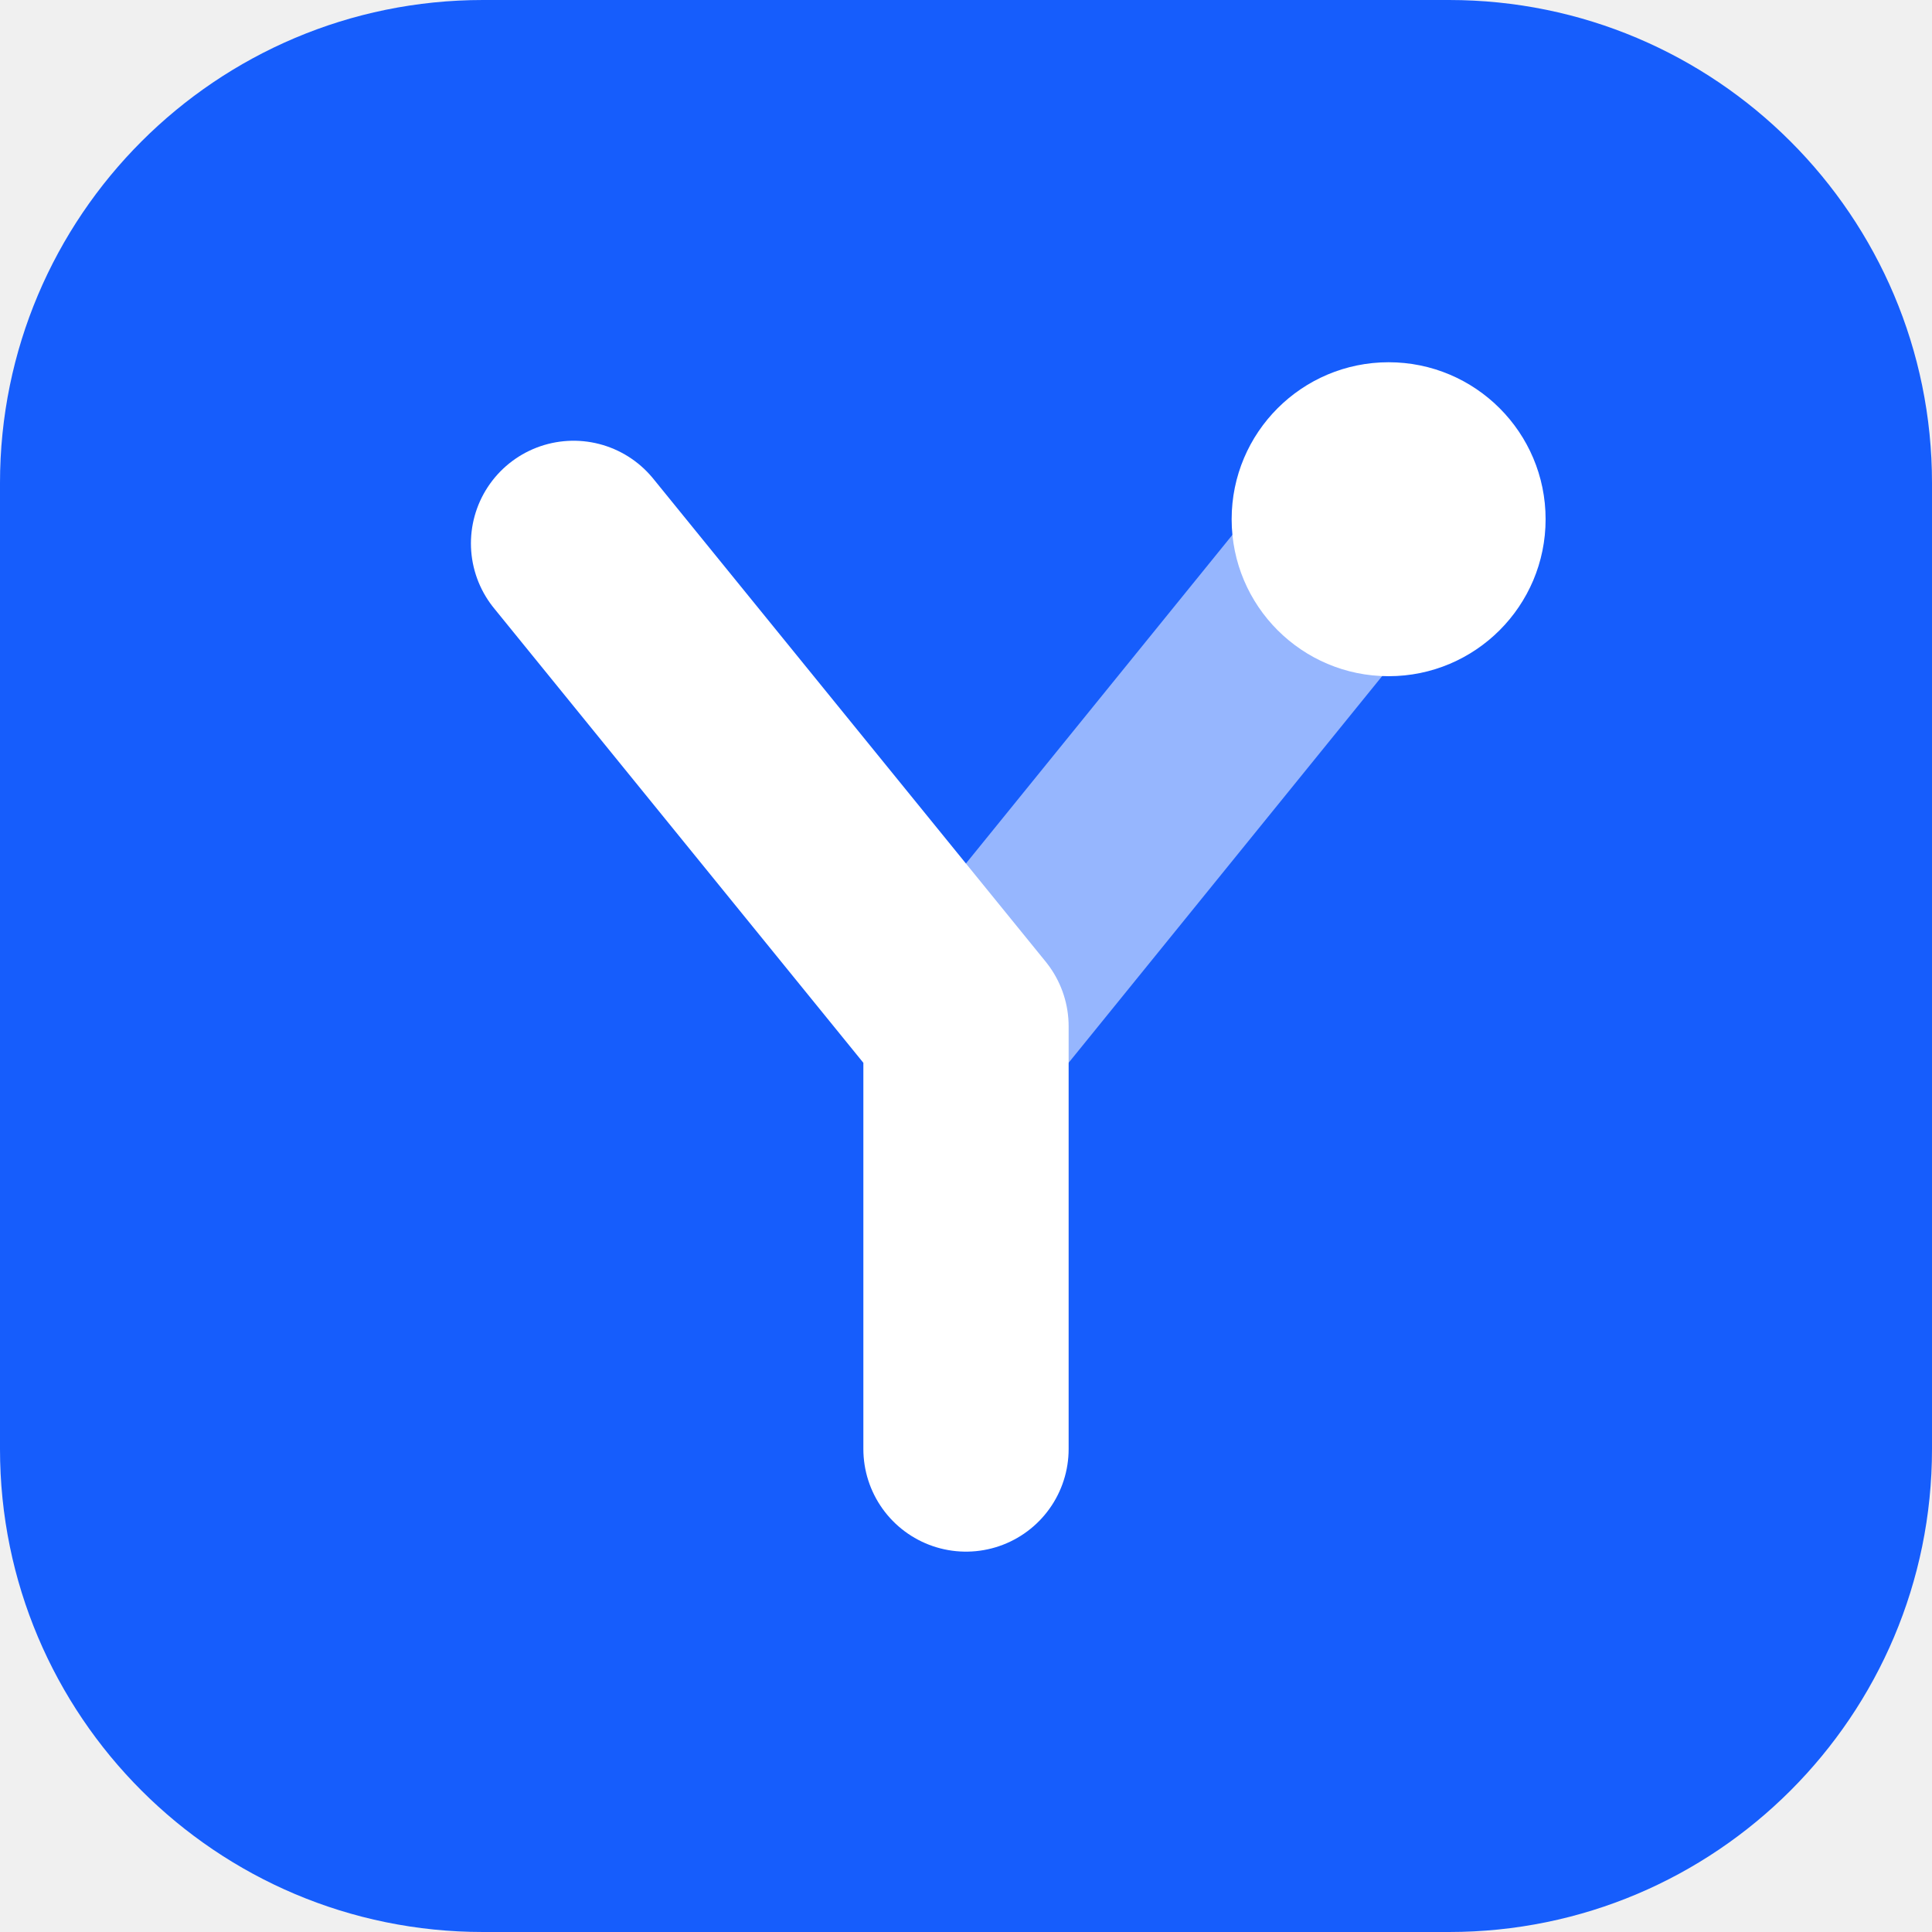
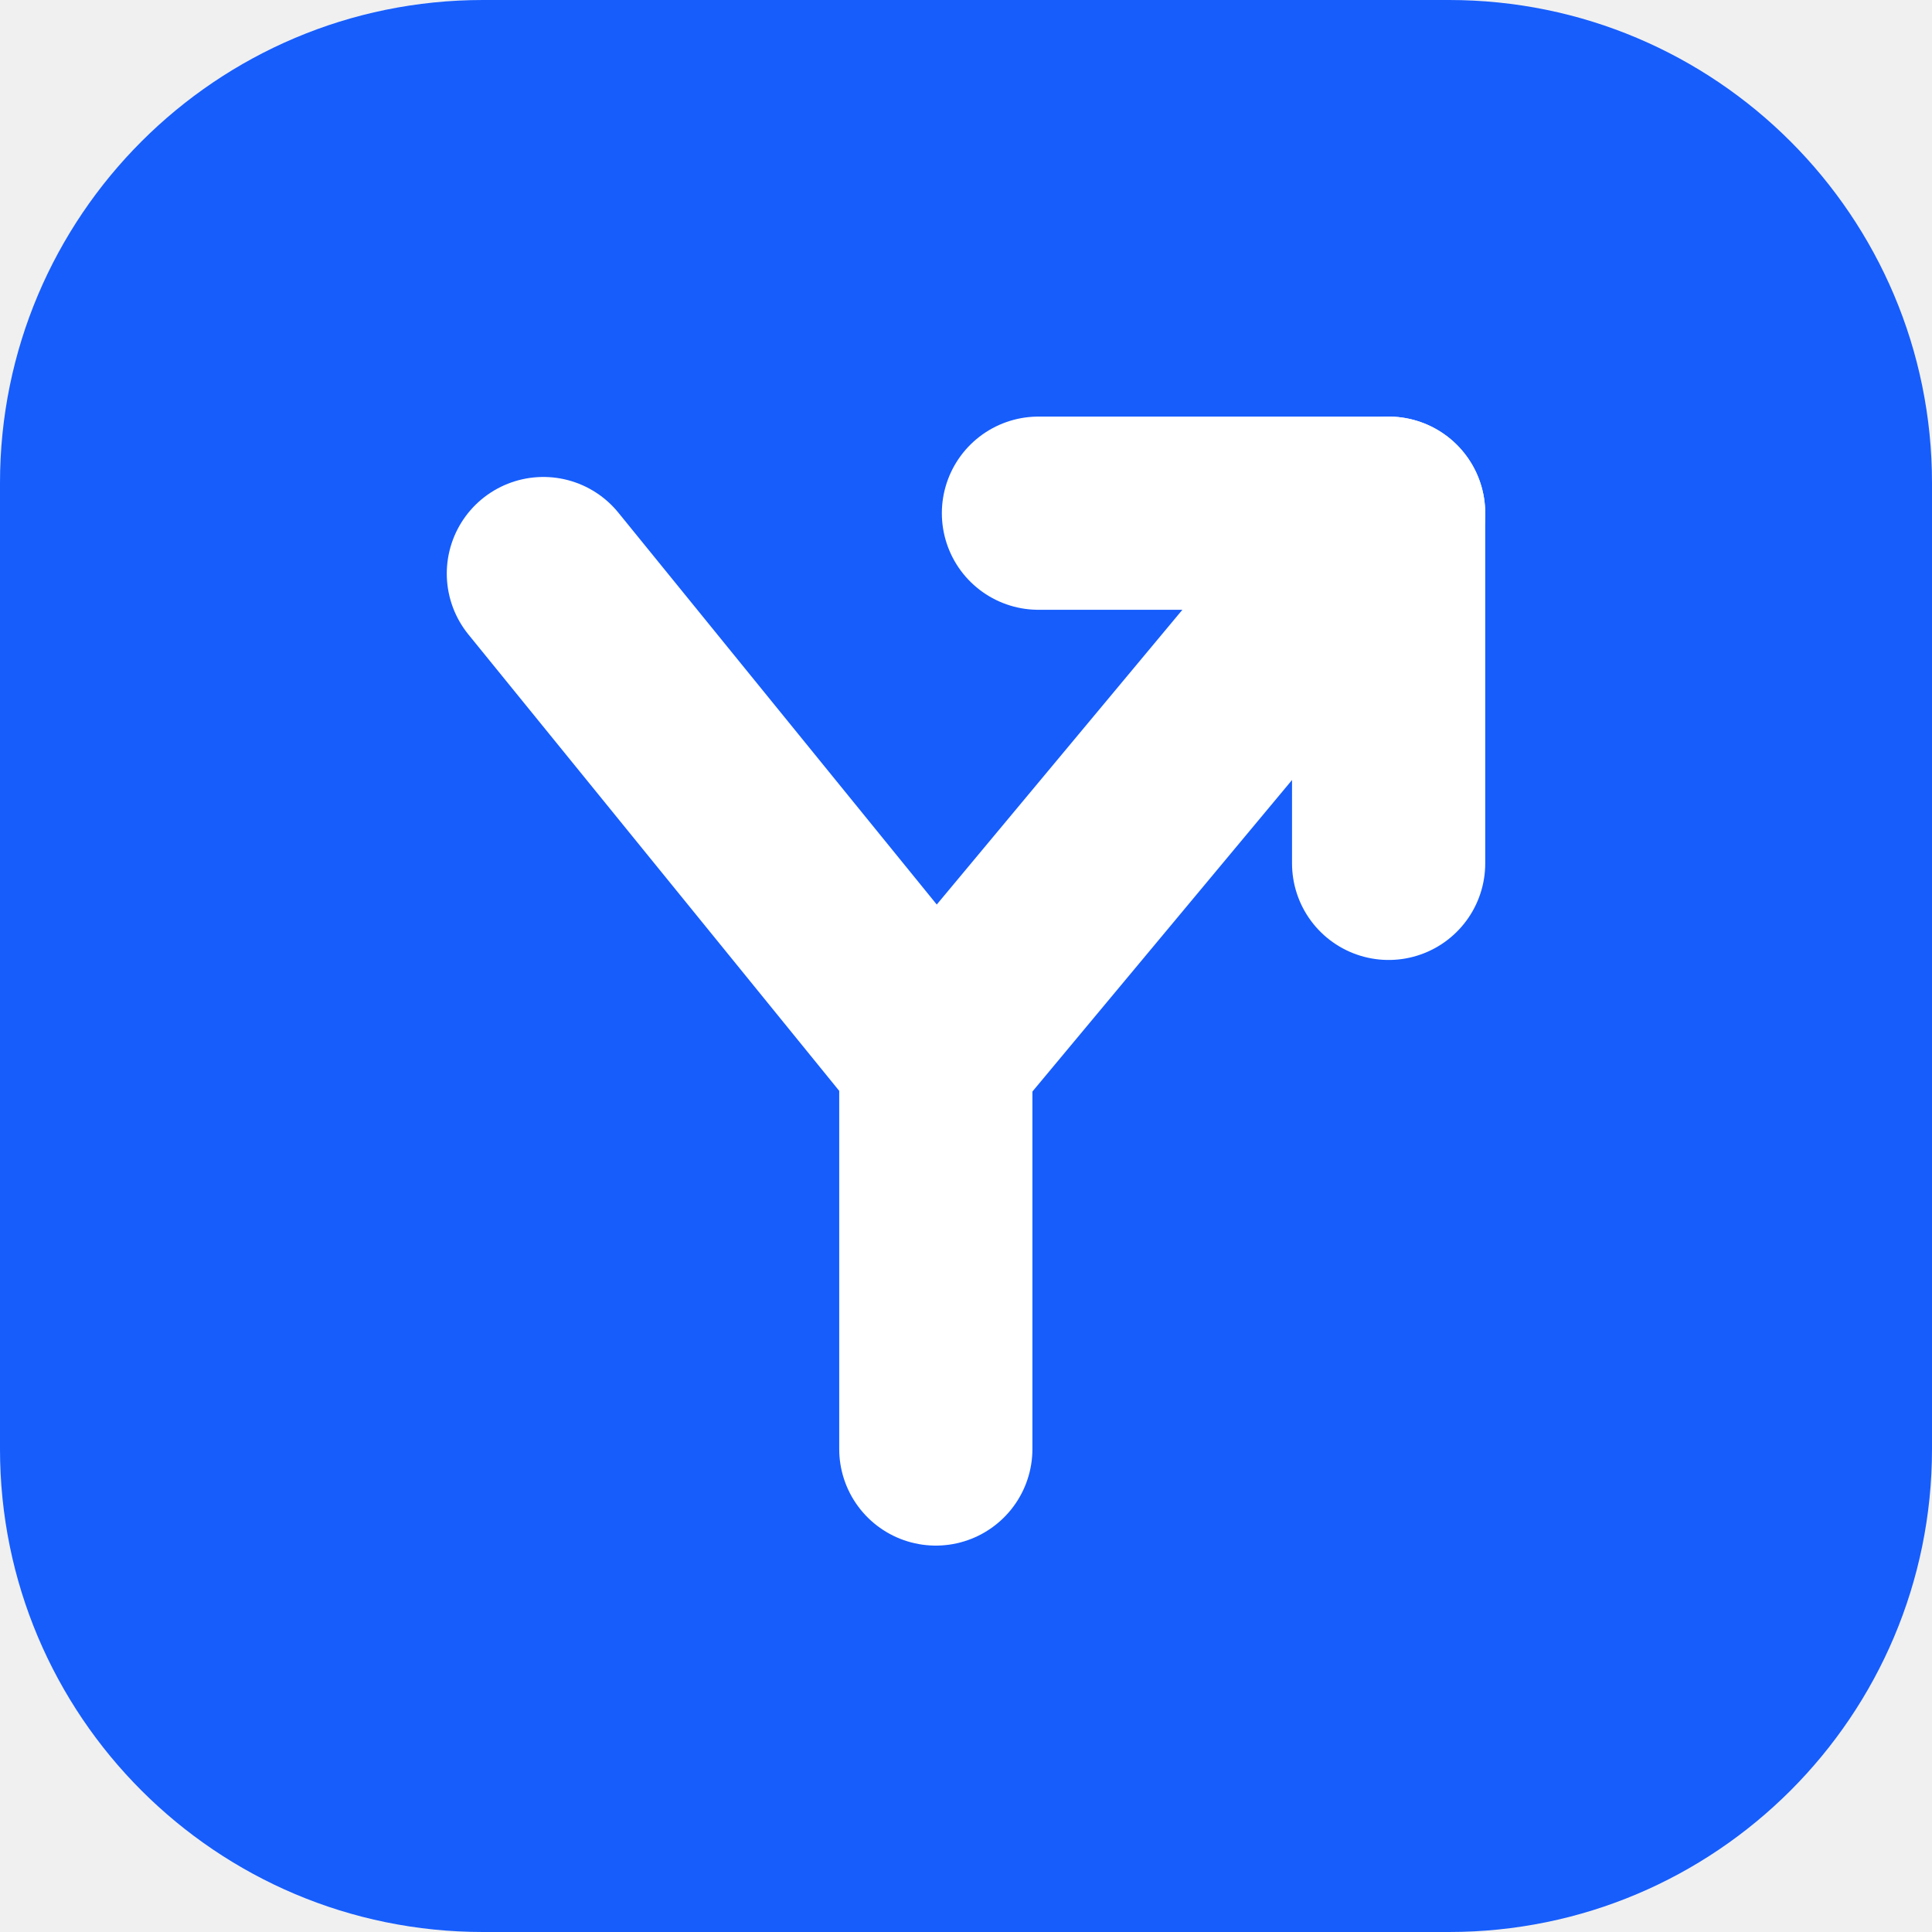
<svg xmlns="http://www.w3.org/2000/svg" viewBox="0 0 32 32">
  <rect width="32" height="32" rx="8" fill="#165dfc" />
-   <g fill="none" stroke="#fff" stroke-width="3.4" stroke-linecap="round" stroke-linejoin="round">
-     <path d="M9.5 9 16 17v7" />
-     <path d="M16 17 22 9.6" opacity=".55" />
+   <g fill="none" stroke="#fff" stroke-width="3.2" stroke-linecap="round" stroke-linejoin="round">
+     <path d="M9 9.5 15.5 17.5V24" />
+     <path d="M15.5 17.5 23 8.5" />
+     <path d="M17.2 8.5H23v5.8" />
  </g>
-   <circle cx="23" cy="8.6" r="2.6" fill="#fff" />
</svg>
